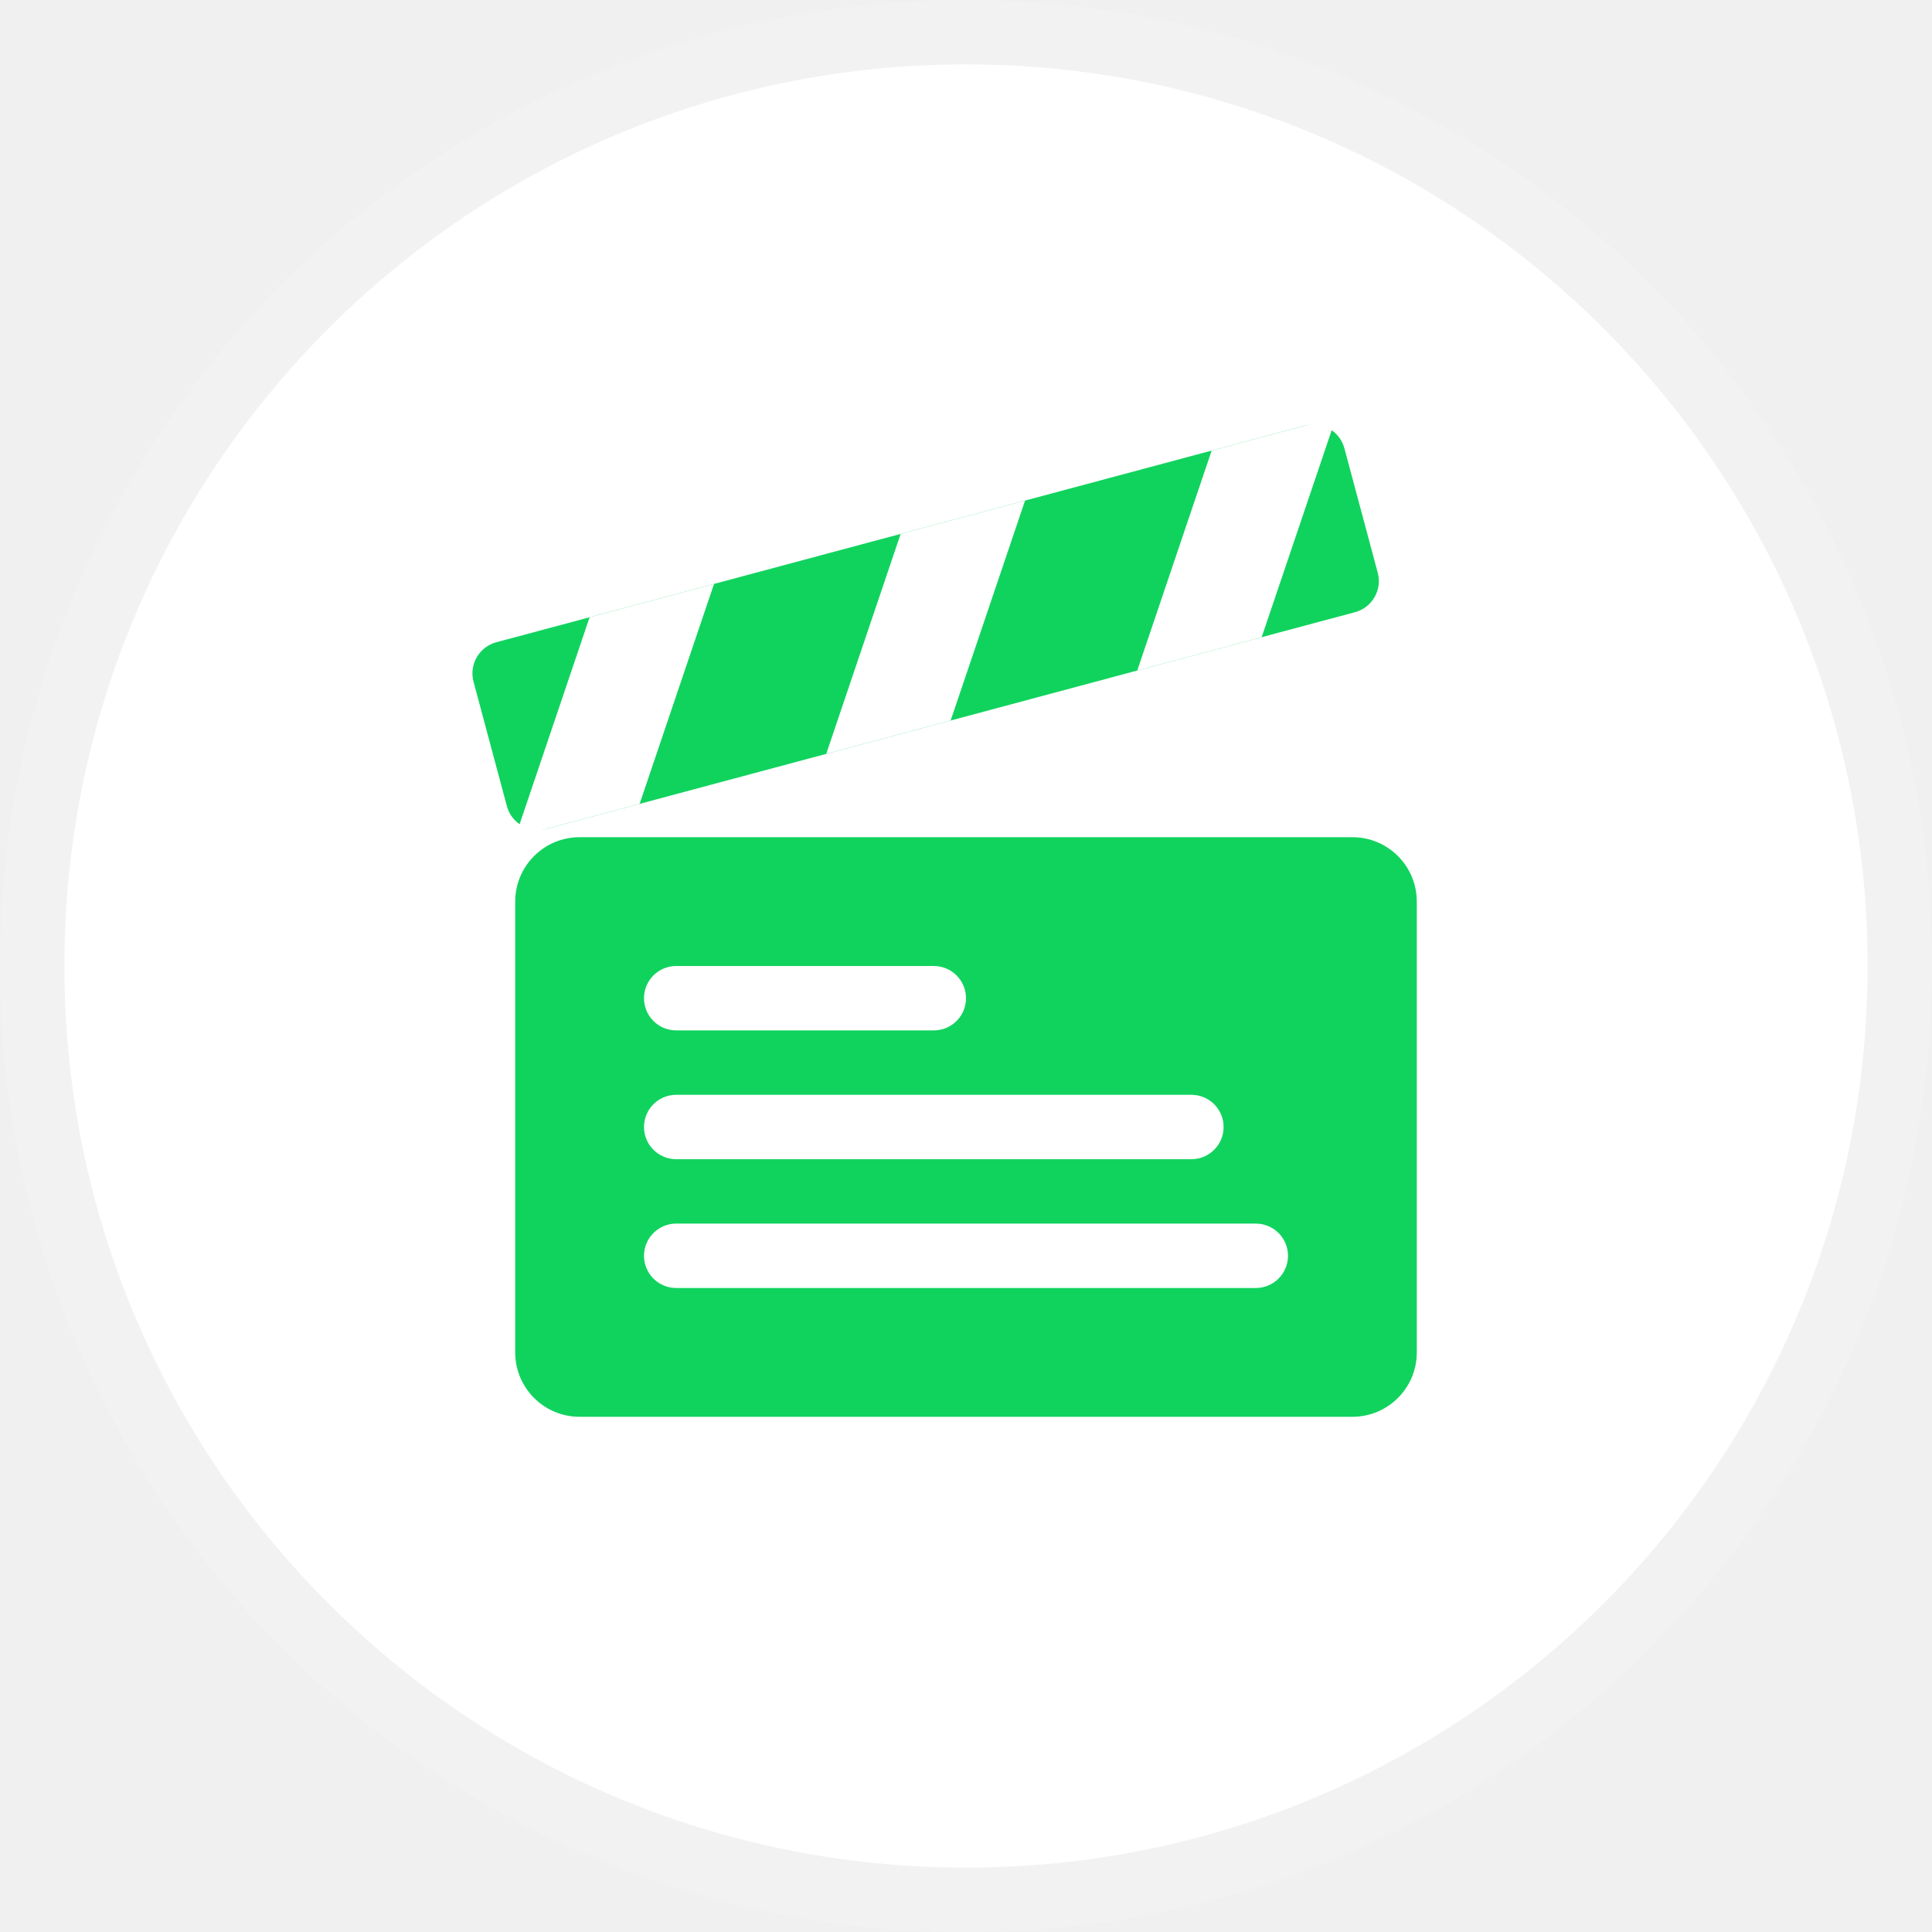
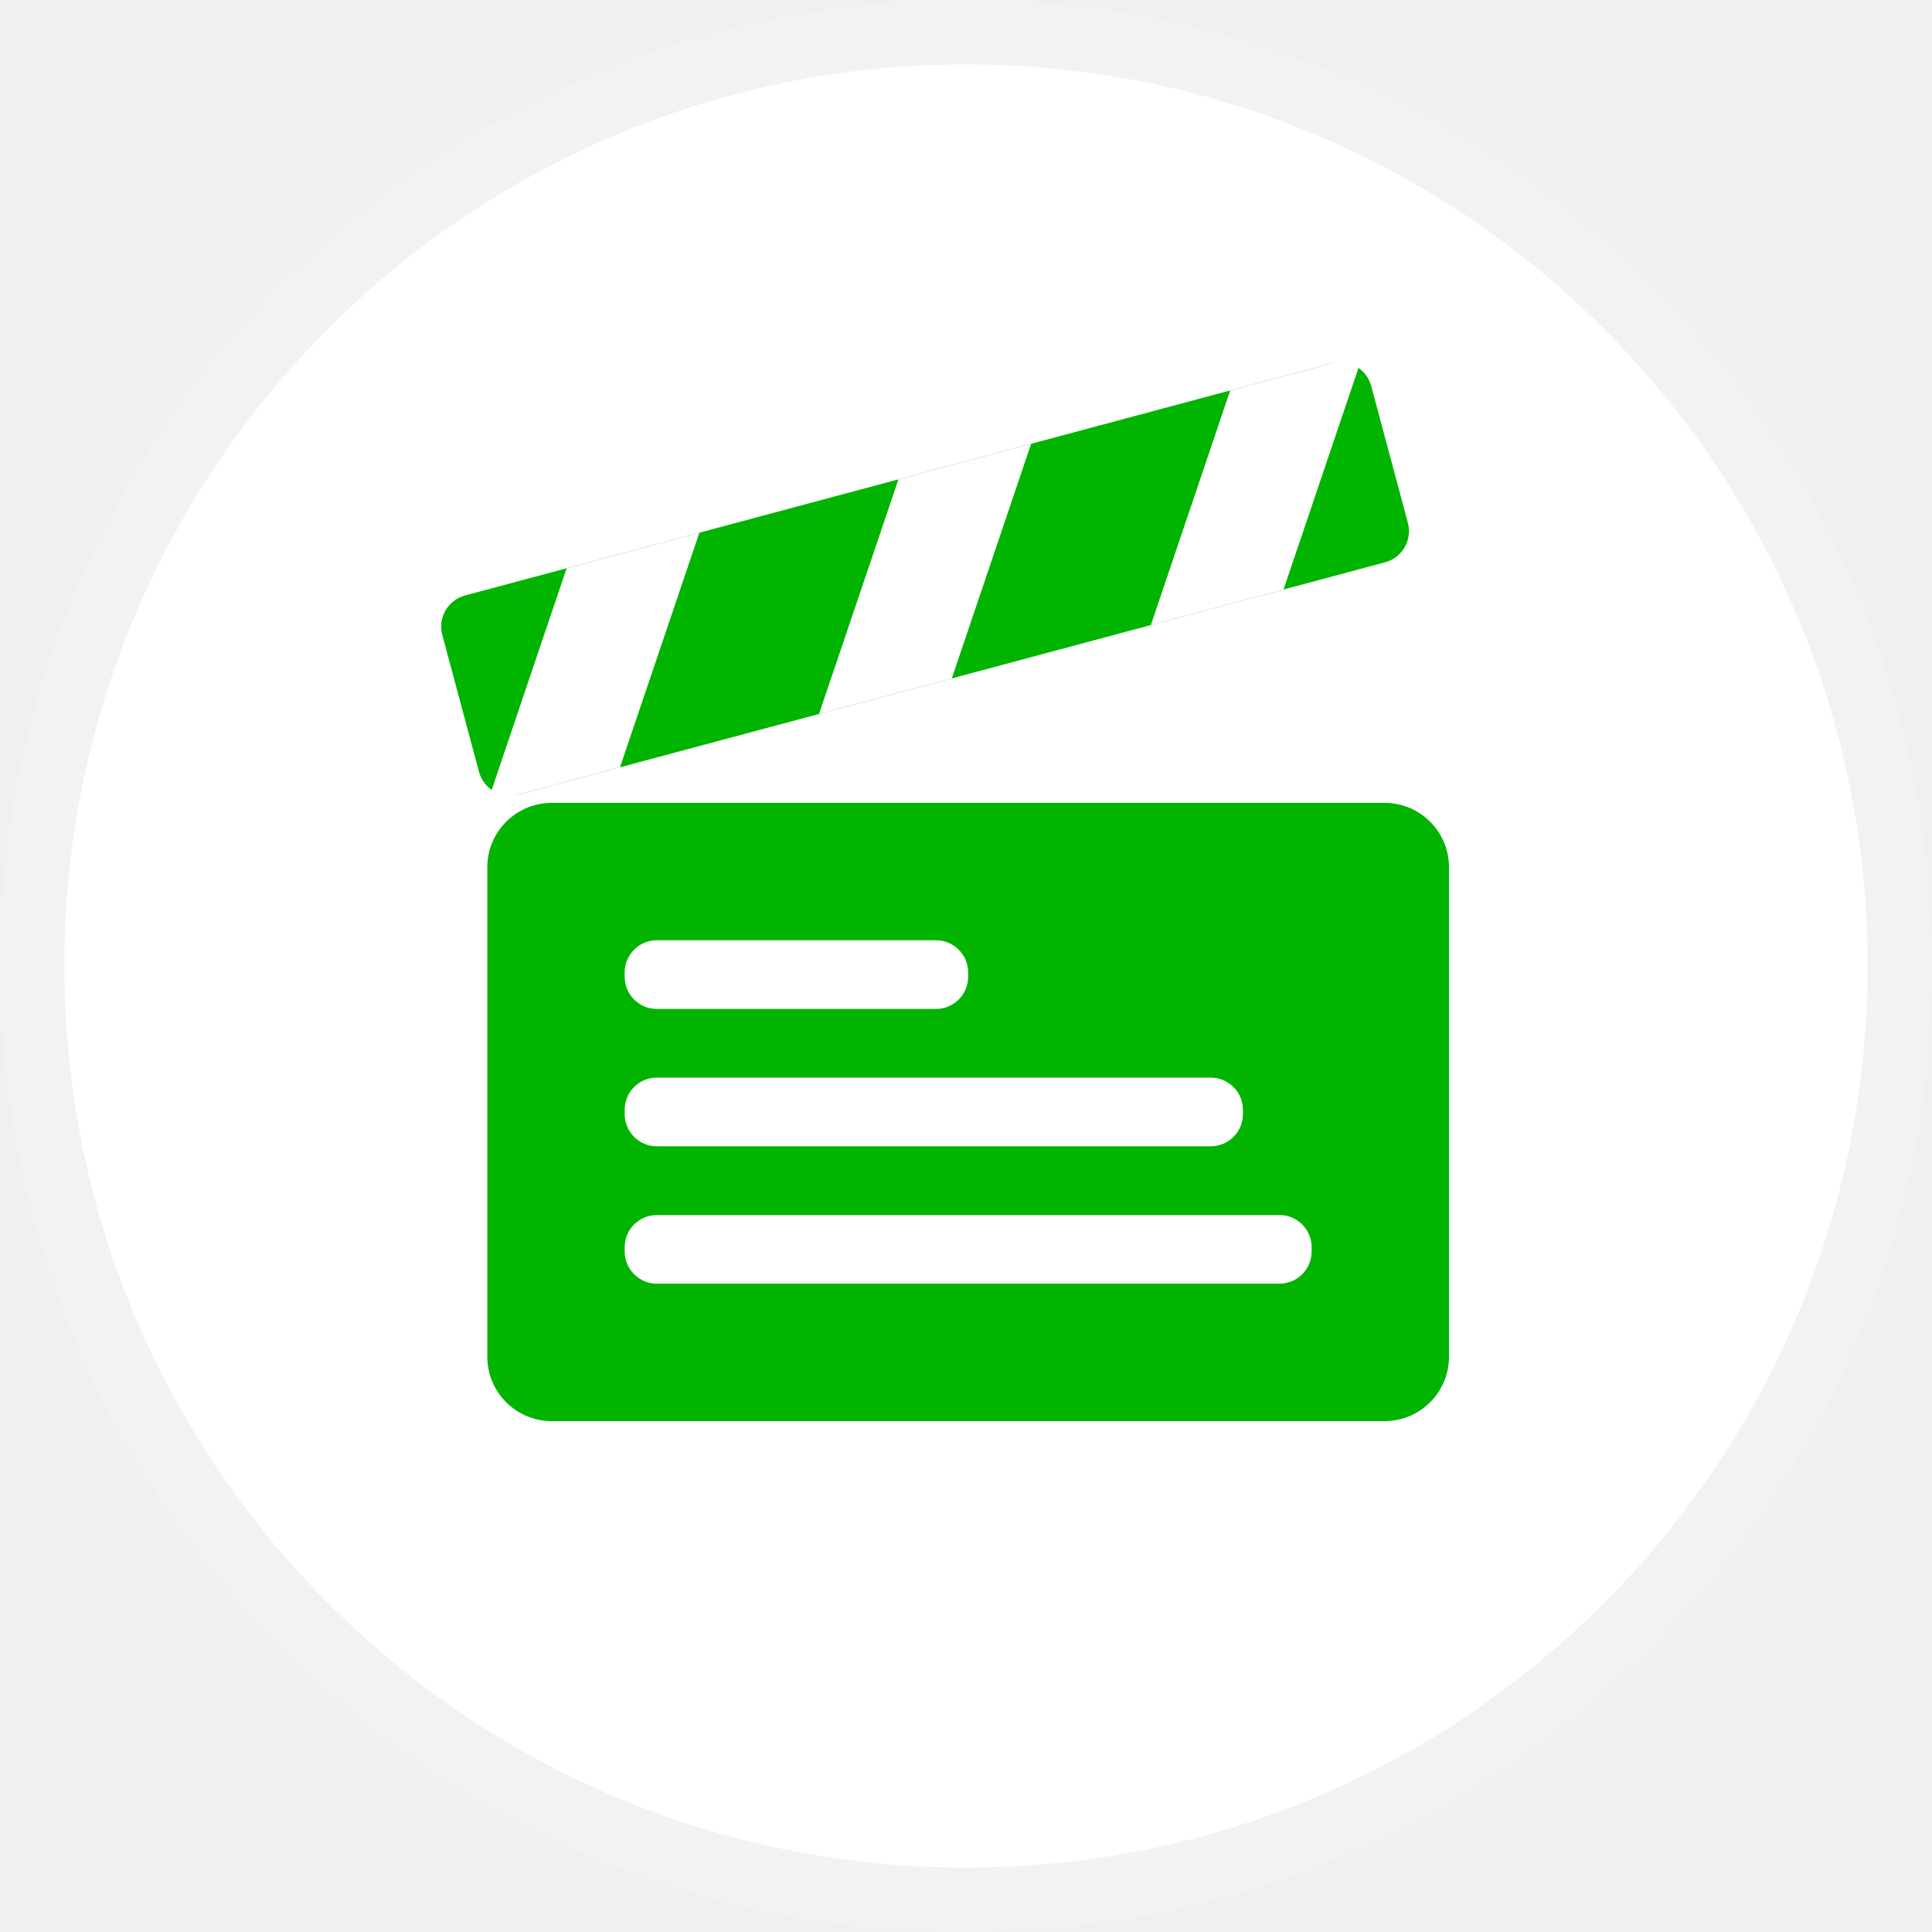
<svg xmlns="http://www.w3.org/2000/svg" width="30" height="30" viewBox="0 0 30 30">
-   <g fill="none" fill-rule="nonzero">
-     <circle cx="15" cy="15" r="14.5" fill="#FFF" stroke="#F2F2F2" />
-     <g transform="translate(7 6)">
-       <rect width="14" height="9" x="1" y="7" fill="#10D35E" rx="1" />
-       <g transform="rotate(-15 15.692 1.202)">
-         <rect width="14" height="3" fill="#10D35E" rx=".5" />
-         <path fill="#FFF" d="M2 0h2L2 3H0l2-3zm5 0h2L7 3H5l2-3zm5 0h2l-2 3h-2l2-3z" />
+   <g fill="none" fill-rule="evenodd">
+     <g fill-rule="nonzero">
+       <circle cx="15" cy="15" r="14.5" fill="#FFF" stroke="#F2F2F2" />
+       <g transform="translate(6.5 5)">
+         <rect width="14.933" height="9.6" x="1.067" y="7.467" fill="#00B400" rx="1" />
+         <g transform="rotate(-15 16.738 1.282)">
+           <rect width="14.933" height="3.2" fill="#00B400" rx=".5" />
+           <path fill="#FFF" d="M2.133 0h2.134L2.133 3.2H0L2.133 0zm5.334 0H9.6L7.467 3.2H5.333L7.467 0zM12.8 0h2.133L12.8 3.2h-2.133L12.8 0z" />
+         </g>
+         <path fill="#FFF" d="M3.7 9.6h4.333a.5.5 0 0 1 .5.5v.067a.5.5 0 0 1-.5.5H3.7a.5.5 0 0 1-.5-.5V10.1a.5.5 0 0 1 .5-.5zm0 2.133h8.6a.5.5 0 0 1 .5.5v.067a.5.5 0 0 1-.5.5H3.7a.5.5 0 0 1-.5-.5v-.067a.5.5 0 0 1 .5-.5zm0 2.134h9.667a.5.5 0 0 1 .5.5v.066a.5.5 0 0 1-.5.5H3.7a.5.5 0 0 1-.5-.5v-.066a.5.5 0 0 1 .5-.5z" />
      </g>
-       <path fill="#FFF" d="M3.5 9h4a.5.5 0 0 1 0 1h-4a.5.5 0 0 1 0-1zm0 2h8a.5.5 0 1 1 0 1h-8a.5.5 0 1 1 0-1zm0 2h9a.5.5 0 1 1 0 1h-9a.5.5 0 1 1 0-1z" />
    </g>
  </g>
</svg>
